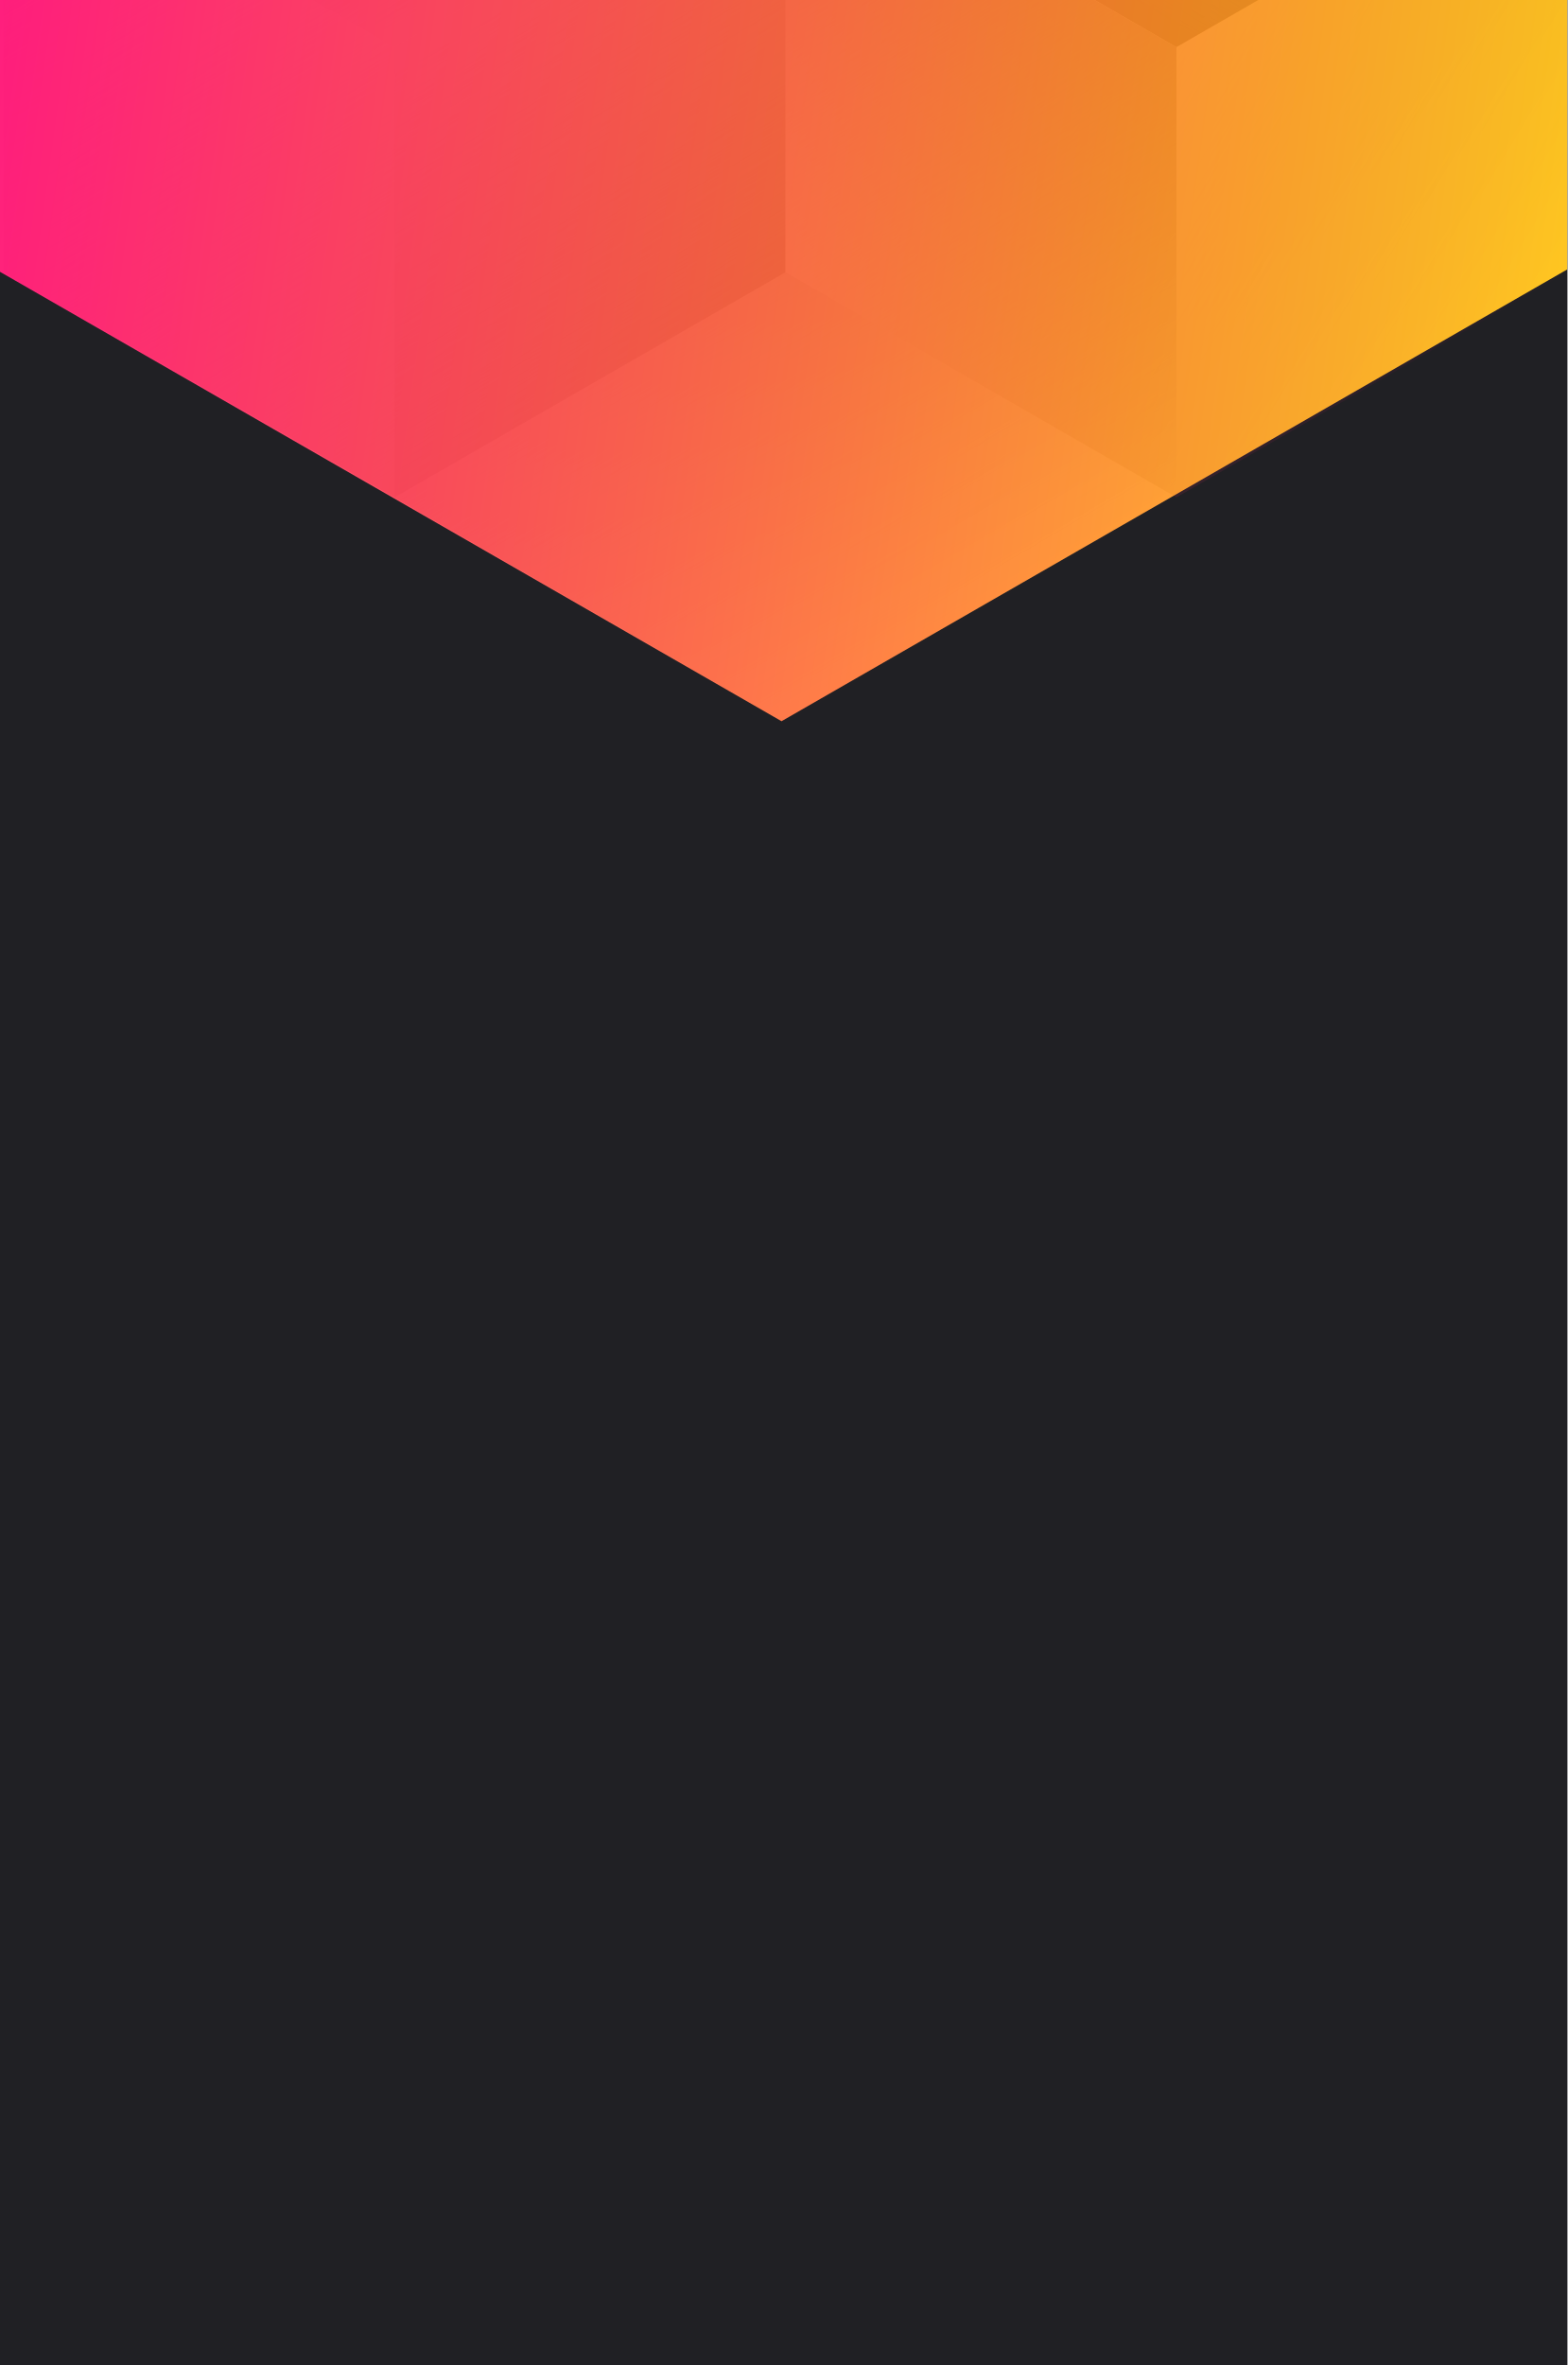
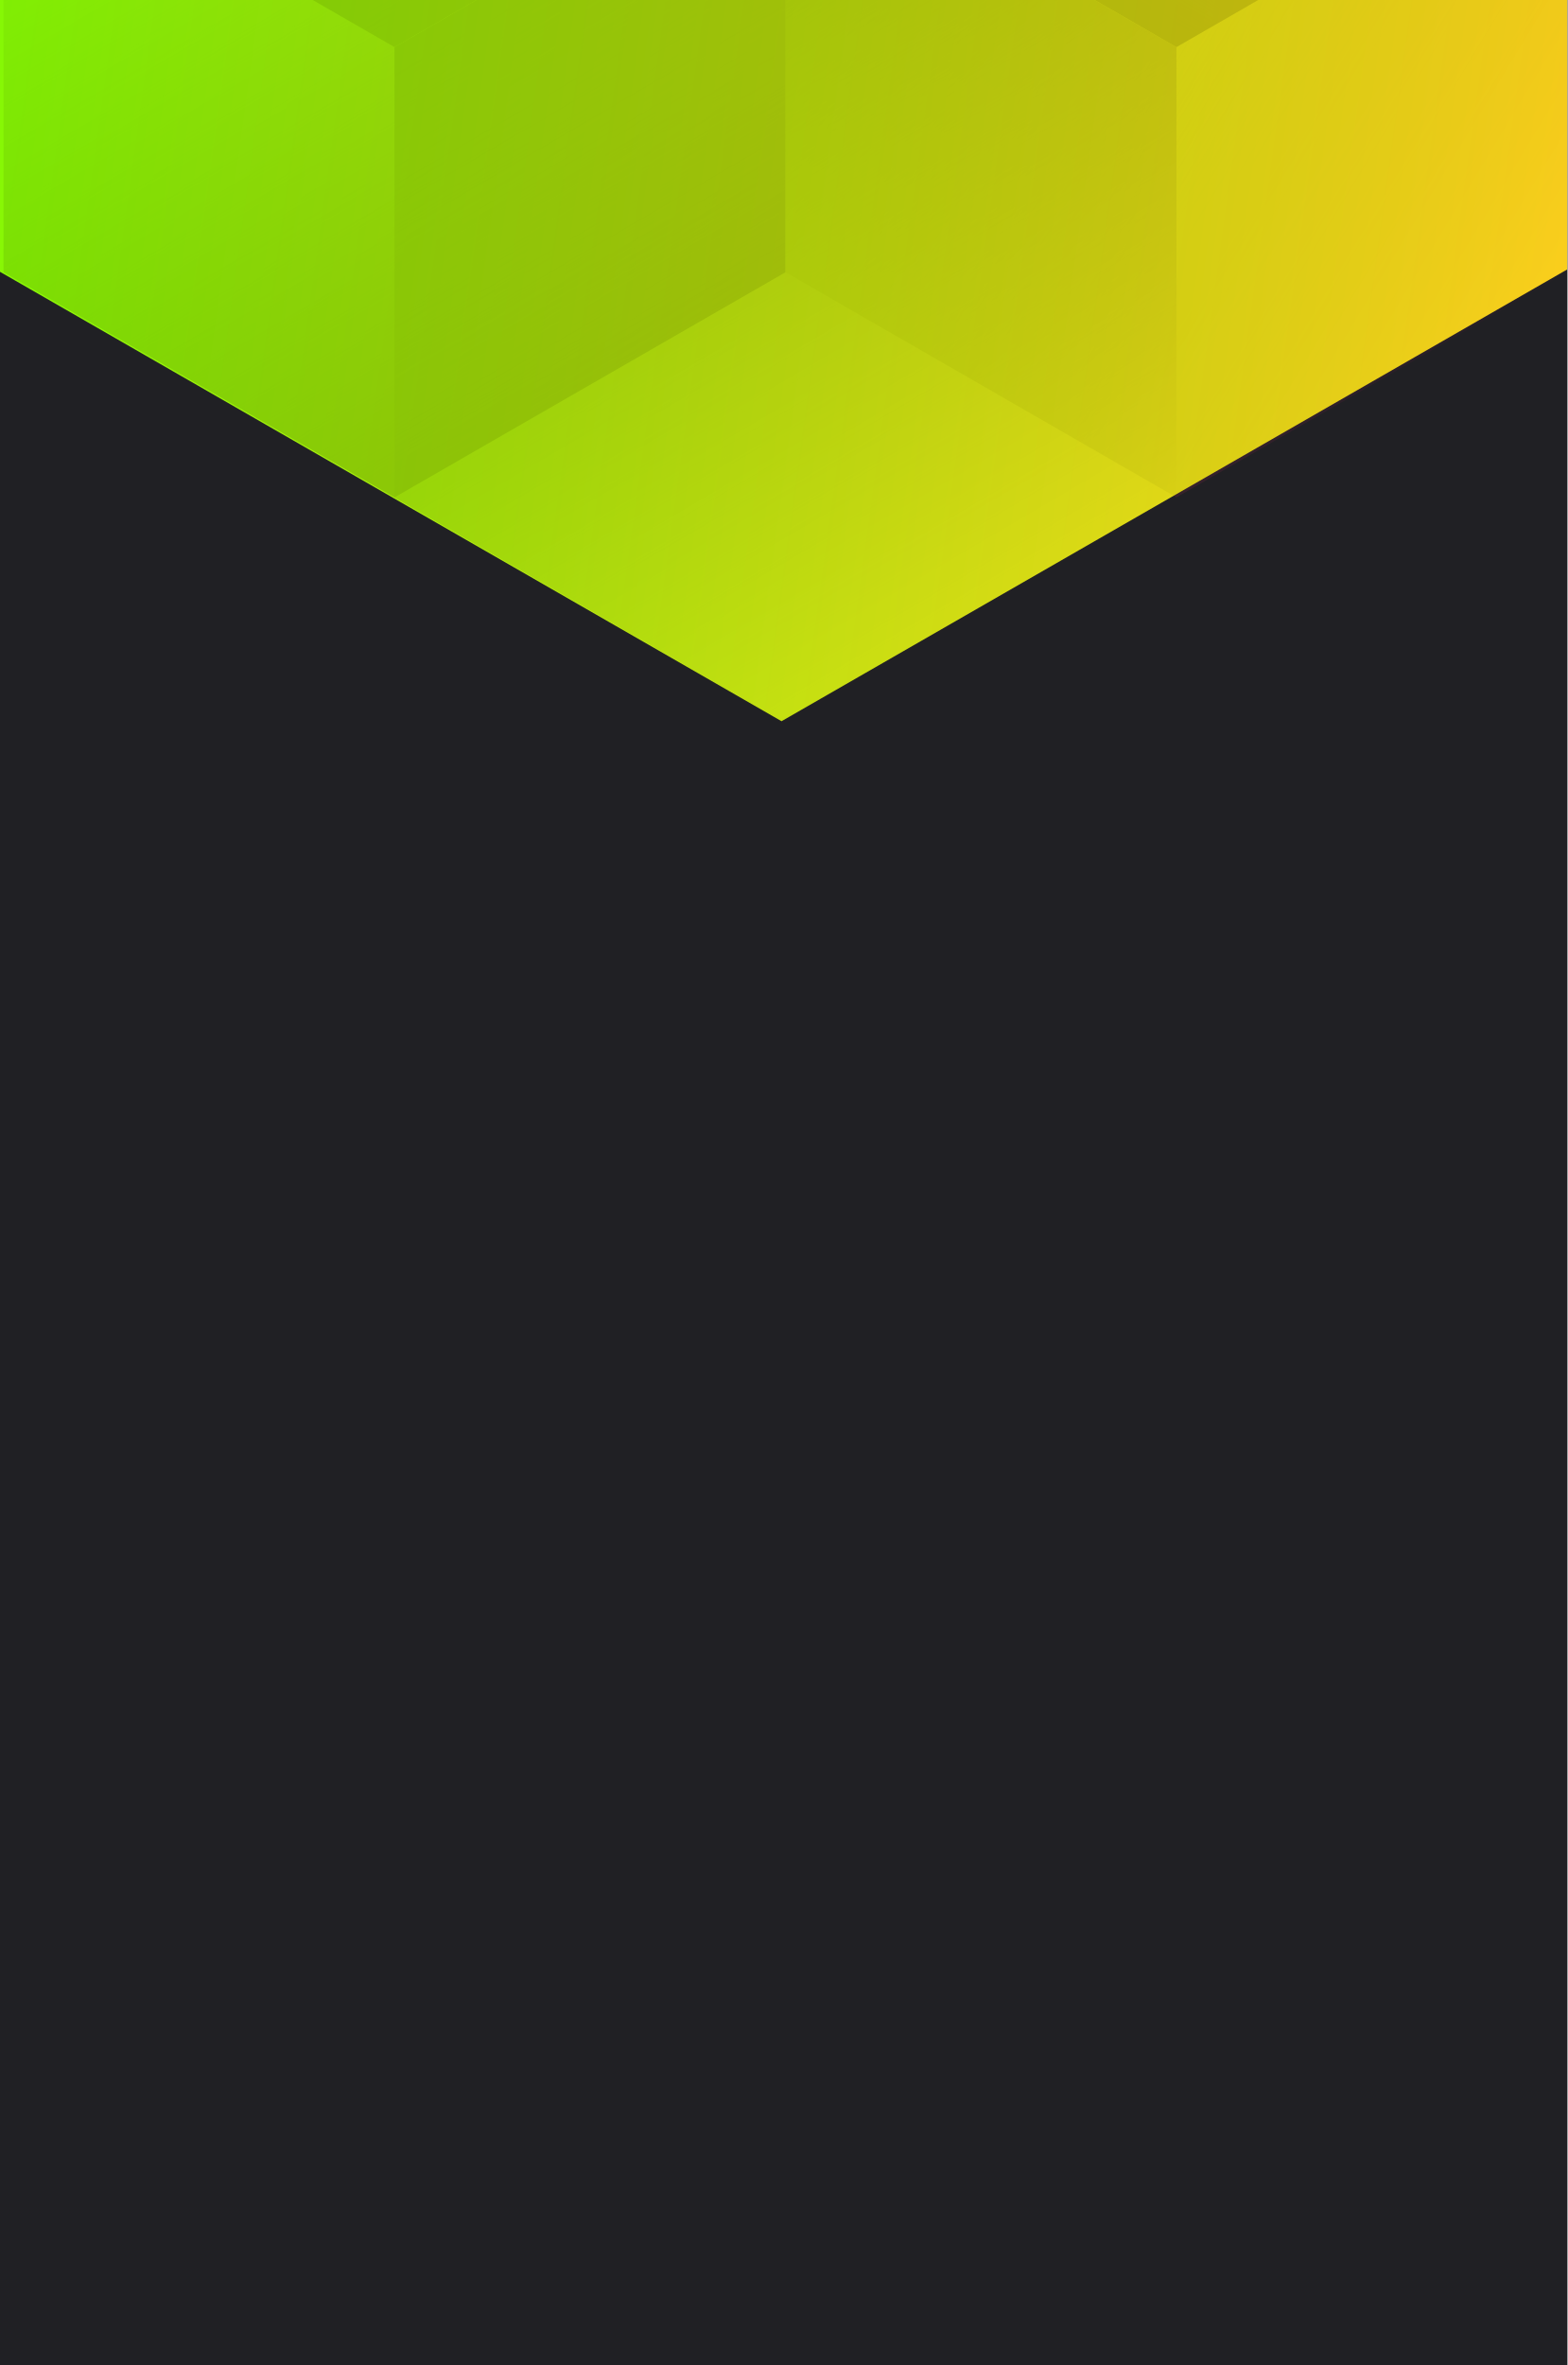
<svg xmlns="http://www.w3.org/2000/svg" width="358" height="540" viewBox="0 0 358 540" fill="none">
  <rect width="358" height="540" fill="#202024" />
  <mask id="mask0_61496_3" style="mask-type:alpha" maskUnits="userSpaceOnUse" x="0" y="0" width="358" height="540">
    <rect width="358" height="540" fill="#202024" />
  </mask>
  <g mask="url(#mask0_61496_3)">
    <path d="M358 61.492V-396.824L178.5 -500L-1 -396.824V61.492L178.5 164.674L358 61.492Z" fill="url(#paint0_linear_61496_3)" />
    <g style="mix-blend-mode:luminosity" opacity="0.4">
      <path d="M0.801 -40.65V62.159L90.101 113.569L179.4 62.159V-40.65L90.101 -92.06L0.801 -40.65Z" fill="url(#paint1_linear_61496_3)" />
      <path d="M0.801 -143.465V-40.656L90.101 10.754L179.4 -40.656V-143.465L90.101 -194.875L0.801 -143.465Z" fill="url(#paint2_linear_61496_3)" />
      <path d="M179.4 62.159V-40.651L268.7 -92.061L358 -40.651V62.159L268.7 113.568L179.4 62.159Z" fill="url(#paint3_linear_61496_3)" />
      <path d="M358 -143.465V-40.656L268.7 10.754L179.4 -40.656V-143.465L268.7 -194.875L358 -143.465Z" fill="url(#paint4_linear_61496_3)" />
      <path d="M268.7 113.59V10.781L179.4 -40.629L90.101 10.781L90.101 113.59L179.4 165L268.7 113.59Z" fill="url(#paint5_linear_61496_3)" />
    </g>
  </g>
  <defs>
    <linearGradient id="paint0_linear_61496_3" x1="-1" y1="-484.234" x2="438.976" y2="-423.679" gradientUnits="userSpaceOnUse">
-       <stop stop-color="#FF008E" />
+       <stop stop-color="#70FF00" />
      <stop offset="1" stop-color="#FFCD1E" />
    </linearGradient>
    <linearGradient id="paint1_linear_61496_3" x1="90.101" y1="108.84" x2="1.185" y2="-42.896" gradientUnits="userSpaceOnUse">
      <stop stop-color="#8257E5" />
      <stop offset="1" stop-color="#FF008E" stop-opacity="0" />
    </linearGradient>
    <linearGradient id="paint2_linear_61496_3" x1="90.101" y1="6.026" x2="1.185" y2="-145.711" gradientUnits="userSpaceOnUse">
      <stop stop-color="#8257E5" />
      <stop offset="1" stop-color="#FF008E" stop-opacity="0" />
    </linearGradient>
    <linearGradient id="paint3_linear_61496_3" x1="358" y1="67.937" x2="179.676" y2="-39.672" gradientUnits="userSpaceOnUse">
      <stop stop-color="#FF008E" stop-opacity="0" />
      <stop offset="1" stop-color="#FFCD1E" />
    </linearGradient>
    <linearGradient id="paint4_linear_61496_3" x1="268.7" y1="6.026" x2="357.615" y2="-145.711" gradientUnits="userSpaceOnUse">
      <stop stop-color="#8257E5" />
      <stop offset="1" stop-color="#FF008E" stop-opacity="0" />
    </linearGradient>
    <linearGradient id="paint5_linear_61496_3" x1="179.4" y1="-35.901" x2="268.316" y2="115.836" gradientUnits="userSpaceOnUse">
      <stop stop-color="#8257E5" />
      <stop offset="1" stop-color="#FF008E" stop-opacity="0" />
    </linearGradient>
  </defs>
</svg>
